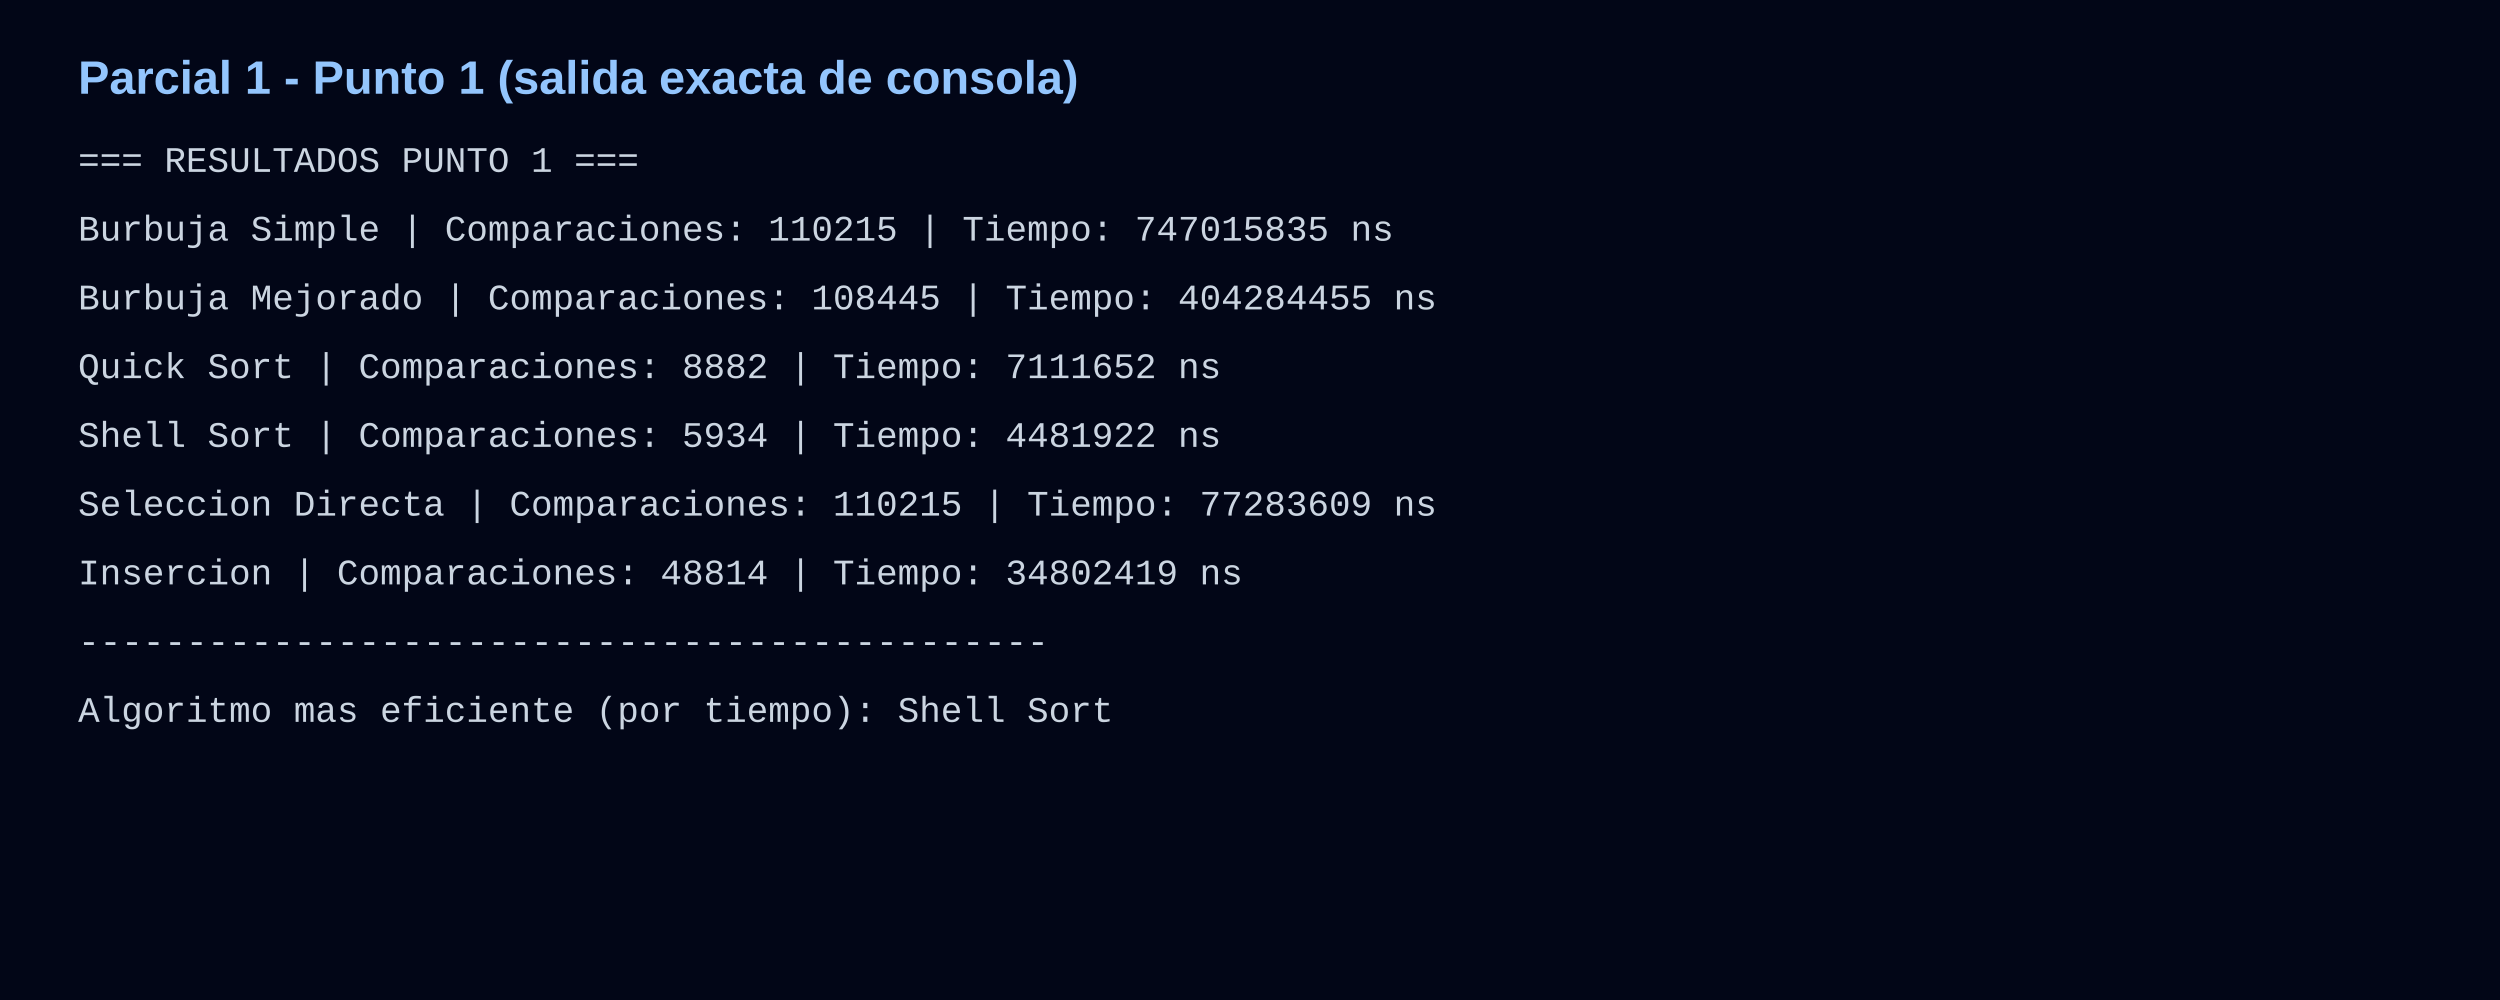
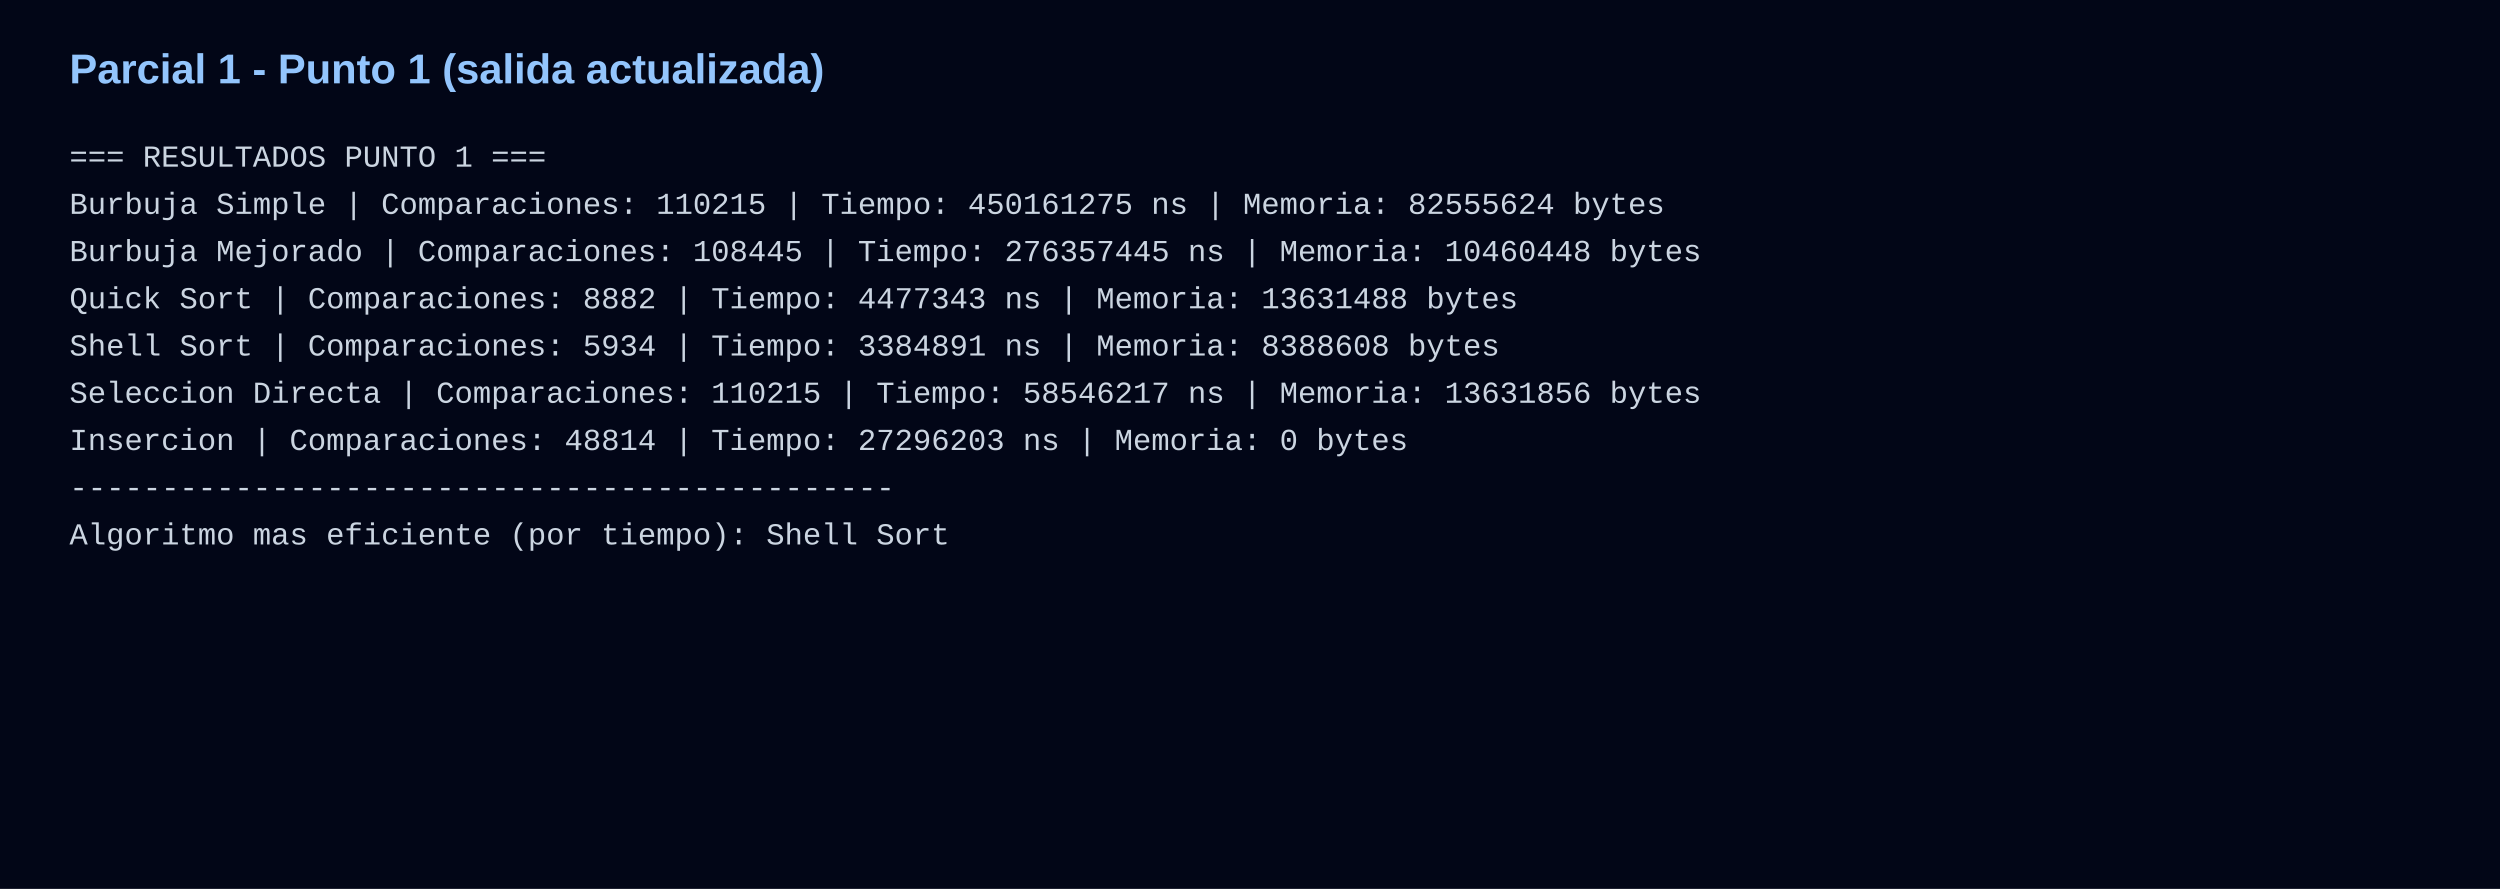
- <svg xmlns="http://www.w3.org/2000/svg" width="1600" height="640" viewBox="0 0 1600 640" role="img" aria-labelledby="title desc">
-   <rect width="1600" height="640" fill="#020617" />
-   <text x="50" y="60" fill="#93c5fd" font-family="Arial" font-size="30" font-weight="700">Parcial 1 - Punto 1 (salida exacta de consola)</text>
-   <text x="50" y="110" fill="#cbd5e1" font-family="Courier New, monospace" font-size="23">=== RESULTADOS PUNTO 1 ===</text>
-   <text x="50" y="154" fill="#cbd5e1" font-family="Courier New, monospace" font-size="23">Burbuja Simple     | Comparaciones: 110215    | Tiempo: 747015835 ns</text>
-   <text x="50" y="198" fill="#cbd5e1" font-family="Courier New, monospace" font-size="23">Burbuja Mejorado   | Comparaciones: 108445    | Tiempo: 404284455 ns</text>
-   <text x="50" y="242" fill="#cbd5e1" font-family="Courier New, monospace" font-size="23">Quick Sort         | Comparaciones: 8882      | Tiempo: 7111652 ns</text>
-   <text x="50" y="286" fill="#cbd5e1" font-family="Courier New, monospace" font-size="23">Shell Sort         | Comparaciones: 5934      | Tiempo: 4481922 ns</text>
-   <text x="50" y="330" fill="#cbd5e1" font-family="Courier New, monospace" font-size="23">Seleccion Directa  | Comparaciones: 110215    | Tiempo: 77283609 ns</text>
-   <text x="50" y="374" fill="#cbd5e1" font-family="Courier New, monospace" font-size="23">Insercion          | Comparaciones: 48814     | Tiempo: 34802419 ns</text>
-   <text x="50" y="418" fill="#cbd5e1" font-family="Courier New, monospace" font-size="23">---------------------------------------------</text>
-   <text x="50" y="462" fill="#cbd5e1" font-family="Courier New, monospace" font-size="23">Algoritmo mas eficiente (por tiempo): Shell Sort</text>
+ <svg xmlns="http://www.w3.org/2000/svg" width="1800" height="640" viewBox="0 0 1800 640" role="img" aria-labelledby="title desc">
+   <rect width="1800" height="640" fill="#020617" />
+   <text x="50" y="60" fill="#93c5fd" font-family="Arial" font-size="30" font-weight="700">Parcial 1 - Punto 1 (salida actualizada)</text>
+   <text x="50" y="120" fill="#cbd5e1" font-family="Courier New, monospace" font-size="22">=== RESULTADOS PUNTO 1 ===</text>
+   <text x="50" y="154" fill="#cbd5e1" font-family="Courier New, monospace" font-size="22">Burbuja Simple     | Comparaciones: 110215    | Tiempo: 450161275  ns | Memoria: 82555624 bytes</text>
+   <text x="50" y="188" fill="#cbd5e1" font-family="Courier New, monospace" font-size="22">Burbuja Mejorado   | Comparaciones: 108445    | Tiempo: 276357445  ns | Memoria: 10460448 bytes</text>
+   <text x="50" y="222" fill="#cbd5e1" font-family="Courier New, monospace" font-size="22">Quick Sort         | Comparaciones: 8882      | Tiempo: 4477343    ns | Memoria: 13631488 bytes</text>
+   <text x="50" y="256" fill="#cbd5e1" font-family="Courier New, monospace" font-size="22">Shell Sort         | Comparaciones: 5934      | Tiempo: 3384891    ns | Memoria: 8388608 bytes</text>
+   <text x="50" y="290" fill="#cbd5e1" font-family="Courier New, monospace" font-size="22">Seleccion Directa  | Comparaciones: 110215    | Tiempo: 58546217   ns | Memoria: 13631856 bytes</text>
+   <text x="50" y="324" fill="#cbd5e1" font-family="Courier New, monospace" font-size="22">Insercion          | Comparaciones: 48814     | Tiempo: 27296203   ns | Memoria: 0 bytes</text>
+   <text x="50" y="358" fill="#cbd5e1" font-family="Courier New, monospace" font-size="22">---------------------------------------------</text>
+   <text x="50" y="392" fill="#cbd5e1" font-family="Courier New, monospace" font-size="22">Algoritmo mas eficiente (por tiempo): Shell Sort</text>
</svg>
